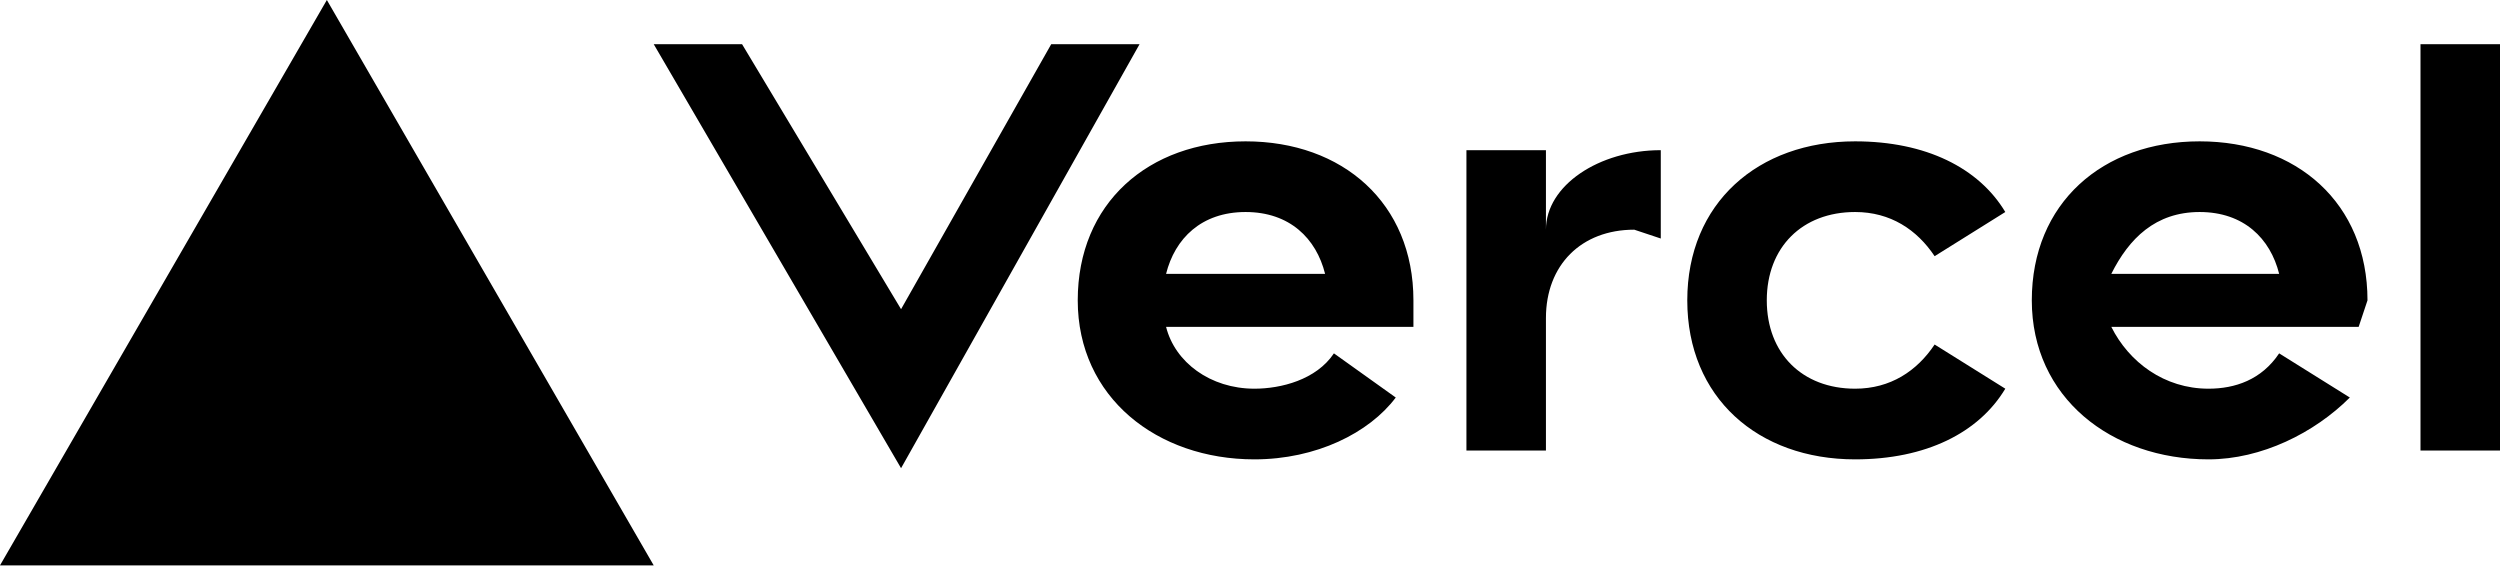
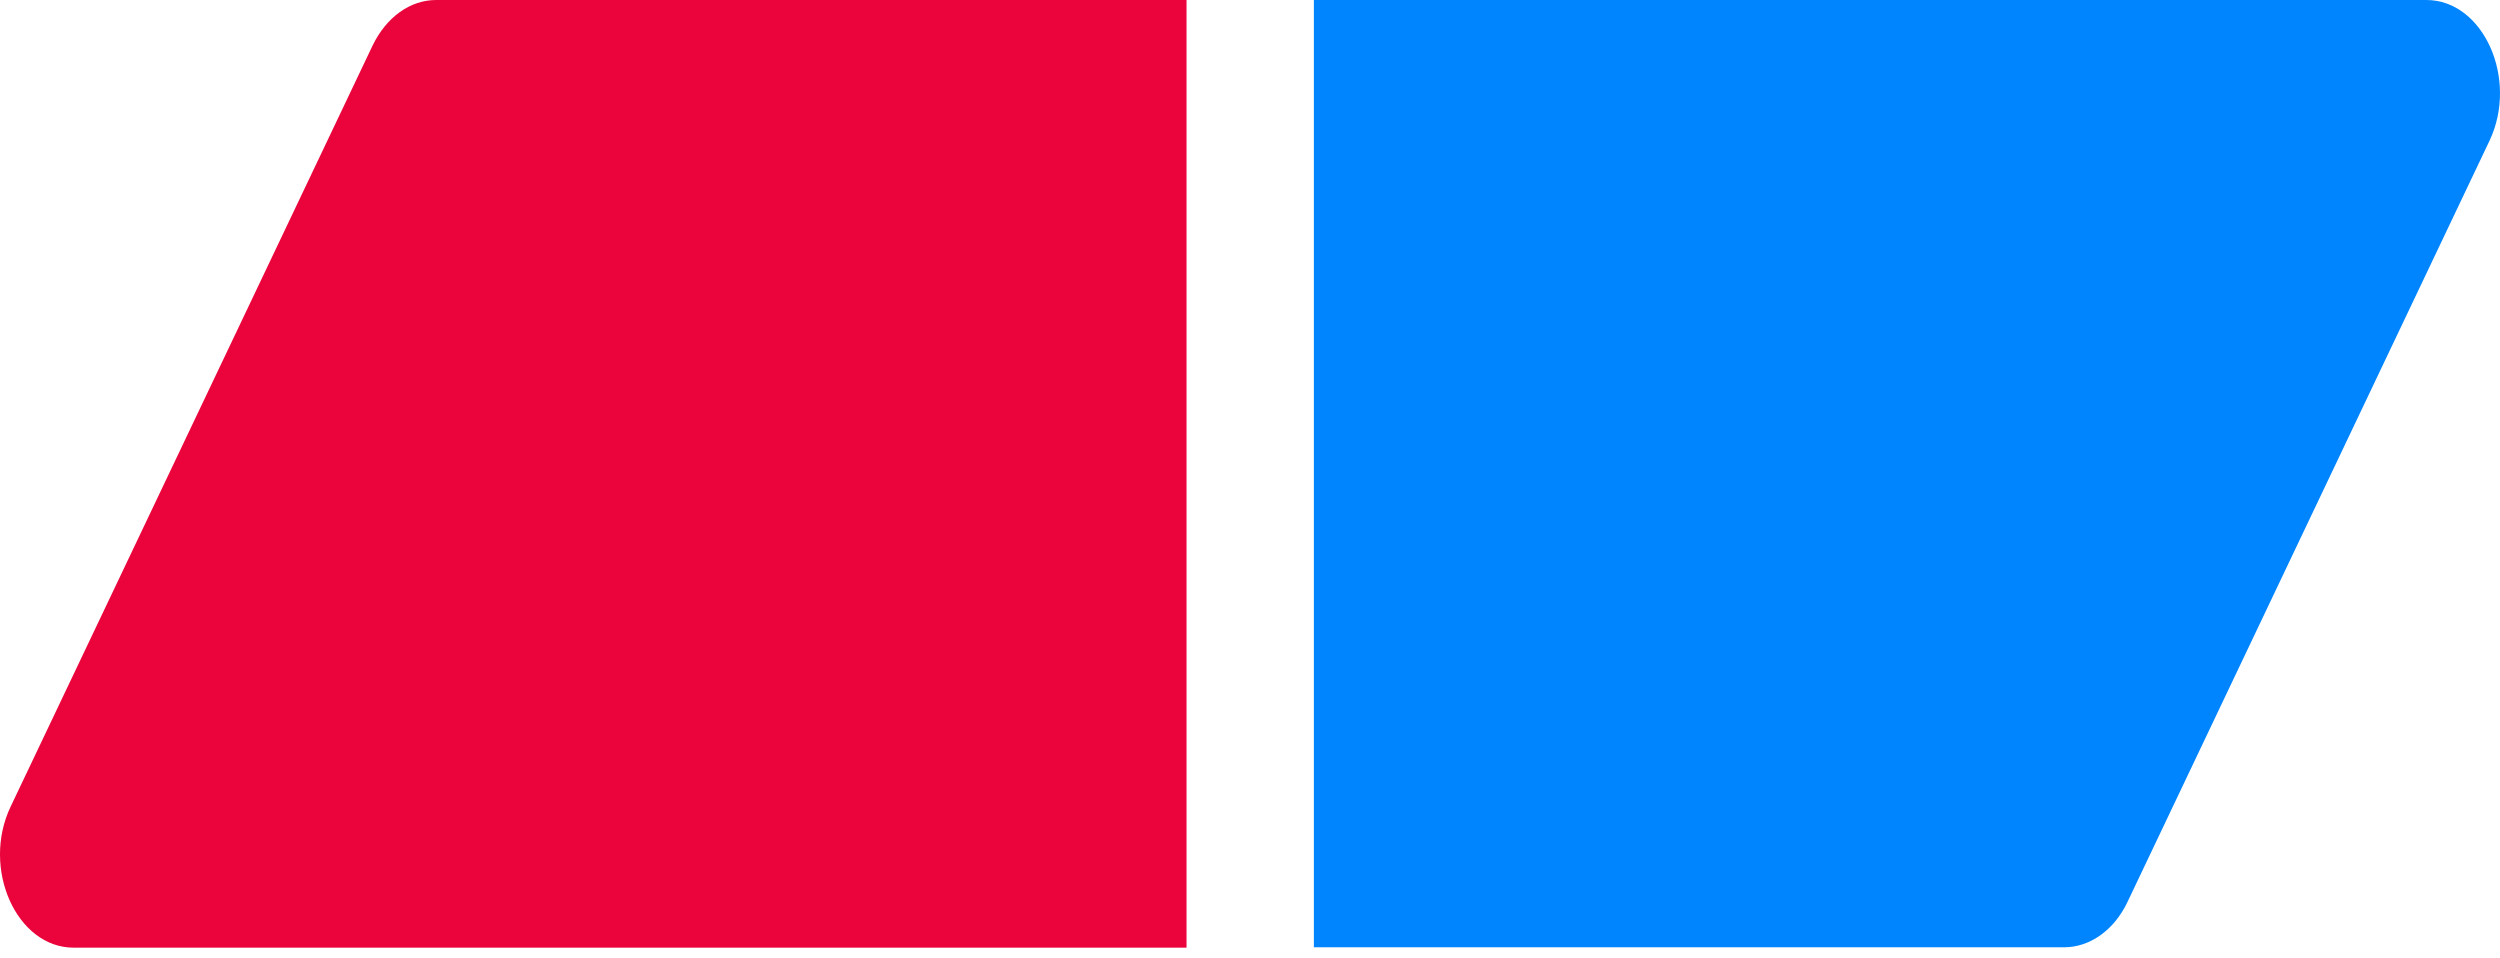
- <svg xmlns="http://www.w3.org/2000/svg" fill="none" viewBox="0 0 283 64">
-   <path fill="black" d="M141 16c-11 0-19 7-19 18s9 18 20 18c7 0 13-3 16-7l-7-5c-2 3-6 4-9 4-5 0-9-3-10-7h28v-3c0-11-8-18-19-18zm-9 15c1-4 4-7 9-7s8 3 9 7h-18zm117-15c-11 0-19 7-19 18s9 18 20 18c6 0 12-3 16-7l-8-5c-2 3-5 4-8 4-5 0-9-3-11-7h28l1-3c0-11-8-18-19-18zm-10 15c2-4 5-7 10-7s8 3 9 7h-19zm-39 3c0 6 4 10 10 10 4 0 7-2 9-5l8 5c-3 5-9 8-17 8-11 0-19-7-19-18s8-18 19-18c8 0 14 3 17 8l-8 5c-2-3-5-5-9-5-6 0-10 4-10 10zm83-29v46h-9V5h9zM37 0l37 64H0L37 0zm92 5-27 48L74 5h10l18 30 17-30h10zm59 12v10l-3-1c-6 0-10 4-10 10v15h-9V17h9v9c0-5 6-9 13-9z" />
+ <svg xmlns="http://www.w3.org/2000/svg" width="256px" height="98px" viewBox="0 0 256 98" version="1.1" preserveAspectRatio="xMidYMid">
+   <g>
+     <path d="M121.501,97.041 L7.541,97.041 C1.697,97.041 -1.925,88.948 1.08,82.617 L38.161,4.648 C39.56,1.763 41.988,0 44.663,0 L121.501,0 L121.501,97.041 Z" fill="#EB043B" />
+     <path d="M134.541,0 L248.459,0 C254.303,0 257.924,8.093 254.92,14.424 L217.839,92.393 C216.482,95.238 214.013,97.001 211.378,97.001 L134.541,97.001 L134.541,0 Z" fill="#0085FF" />
+   </g>
</svg>
